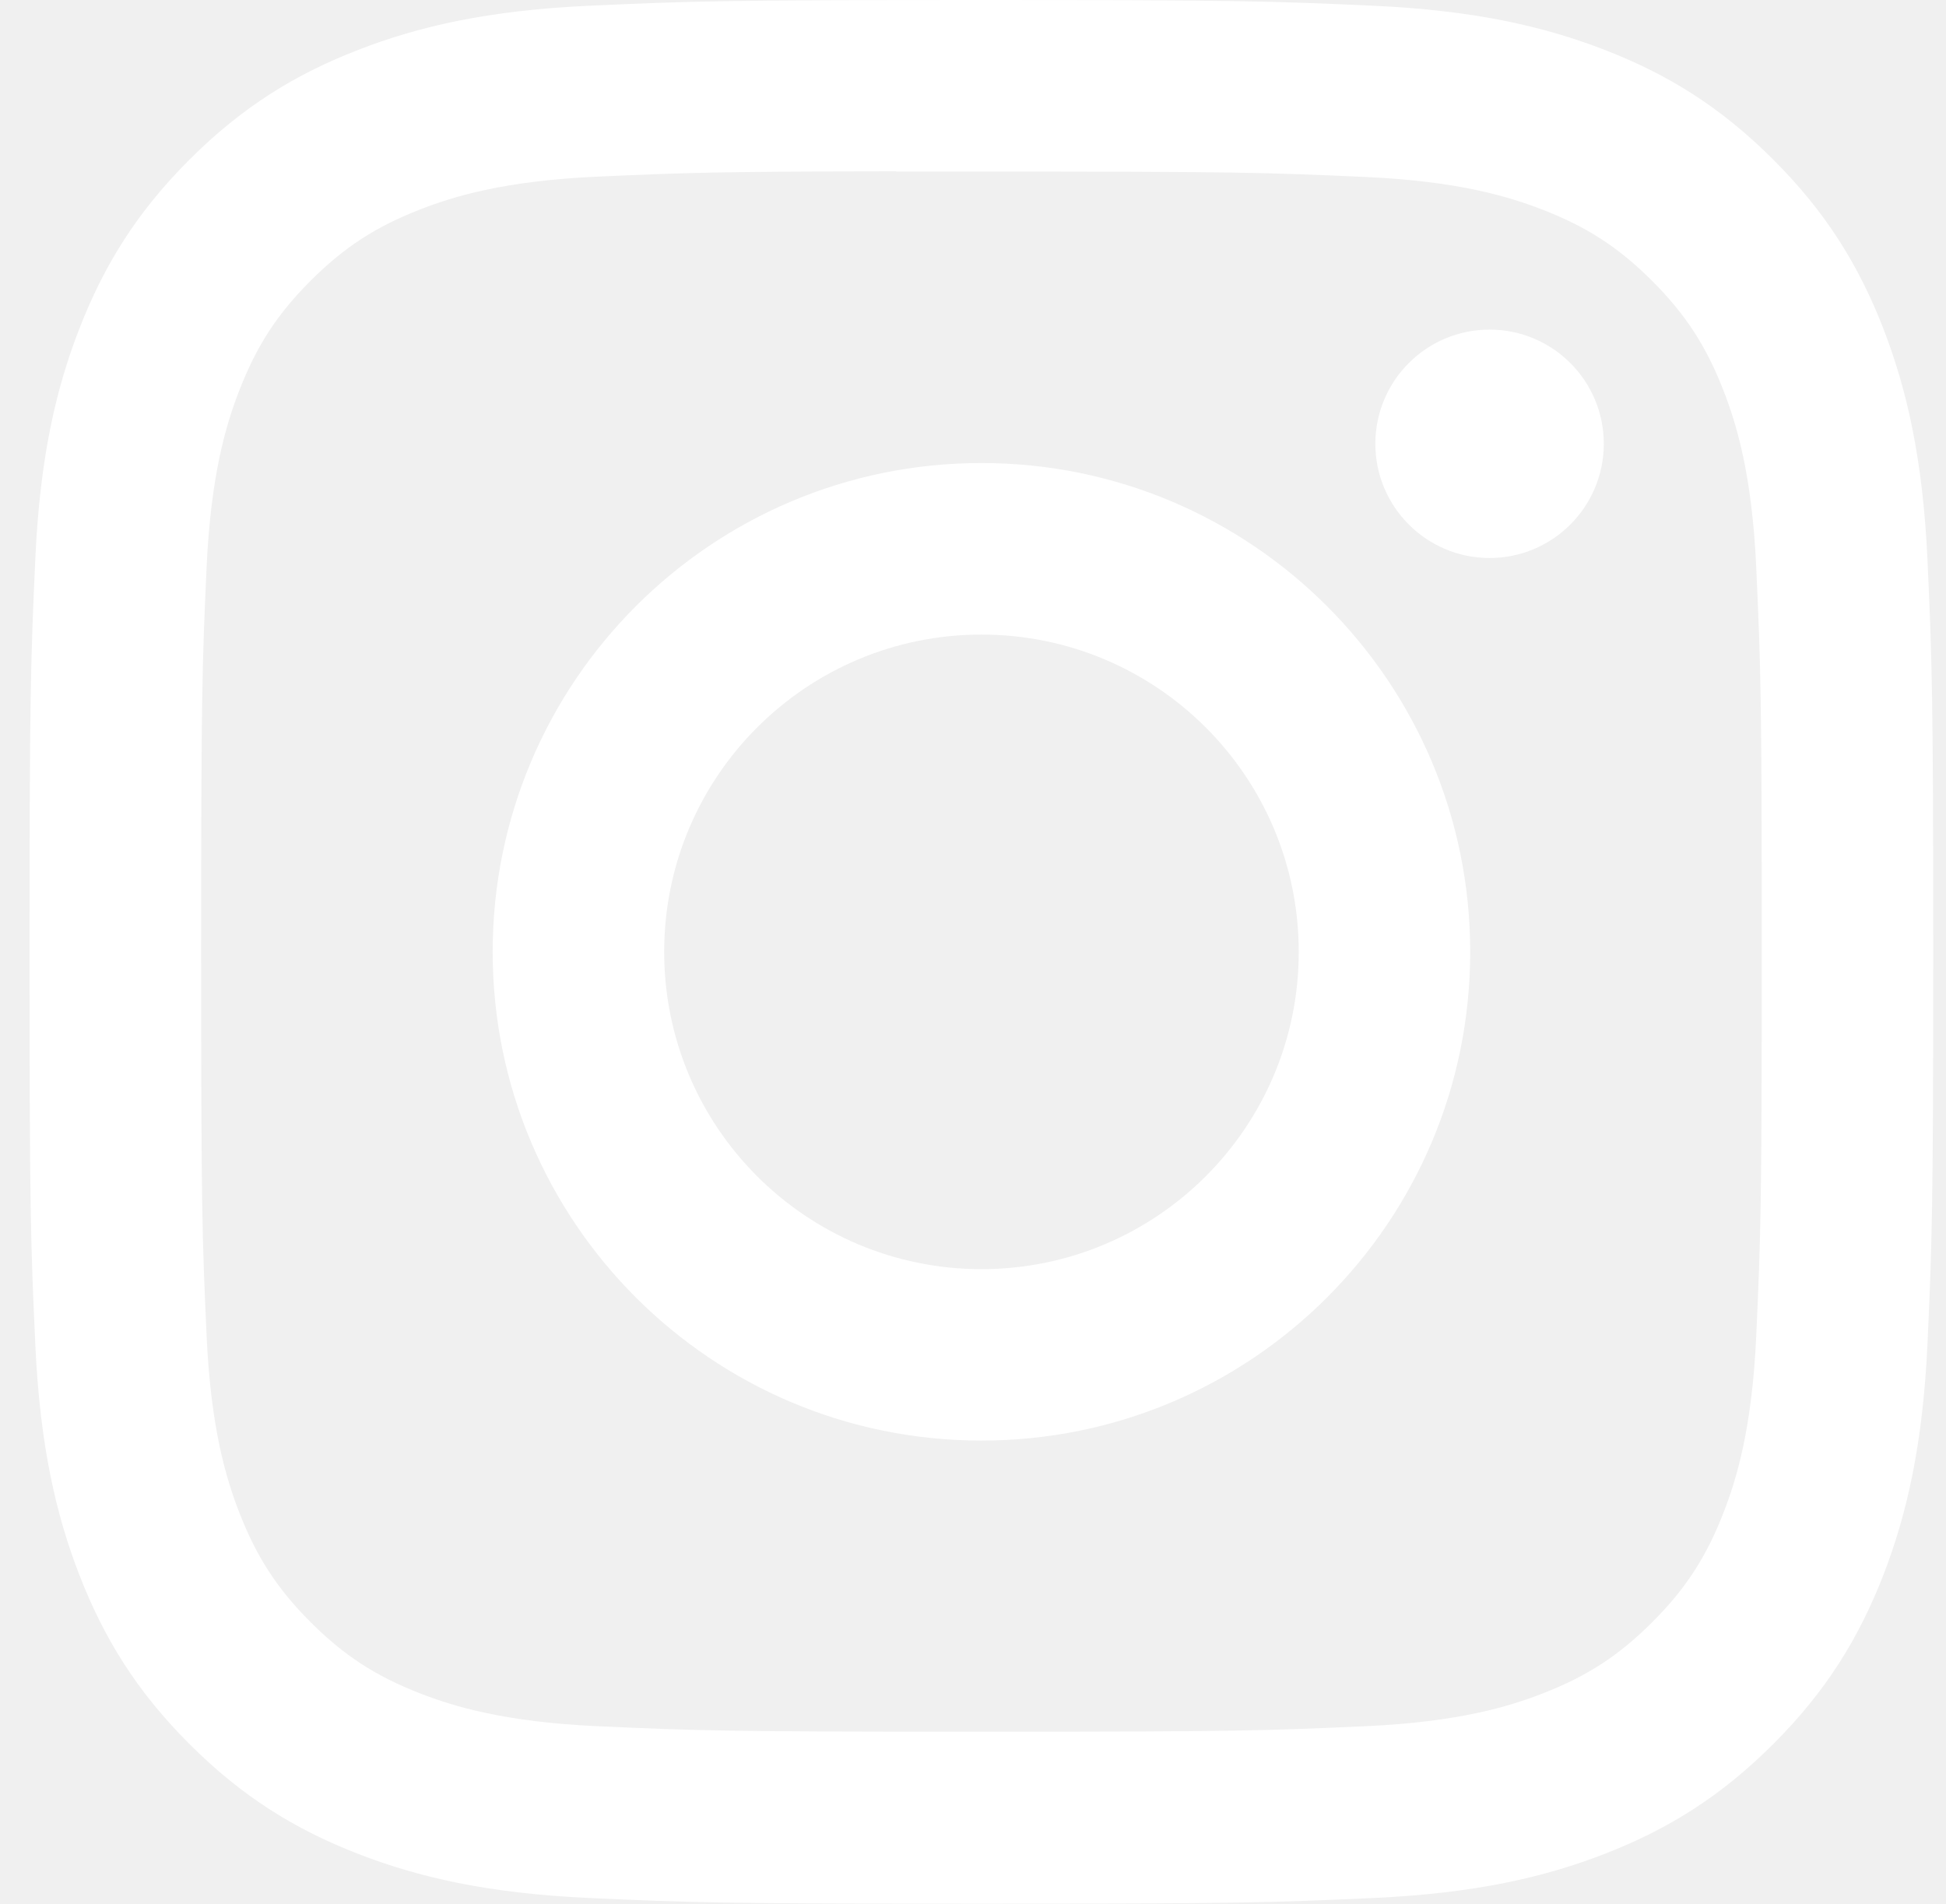
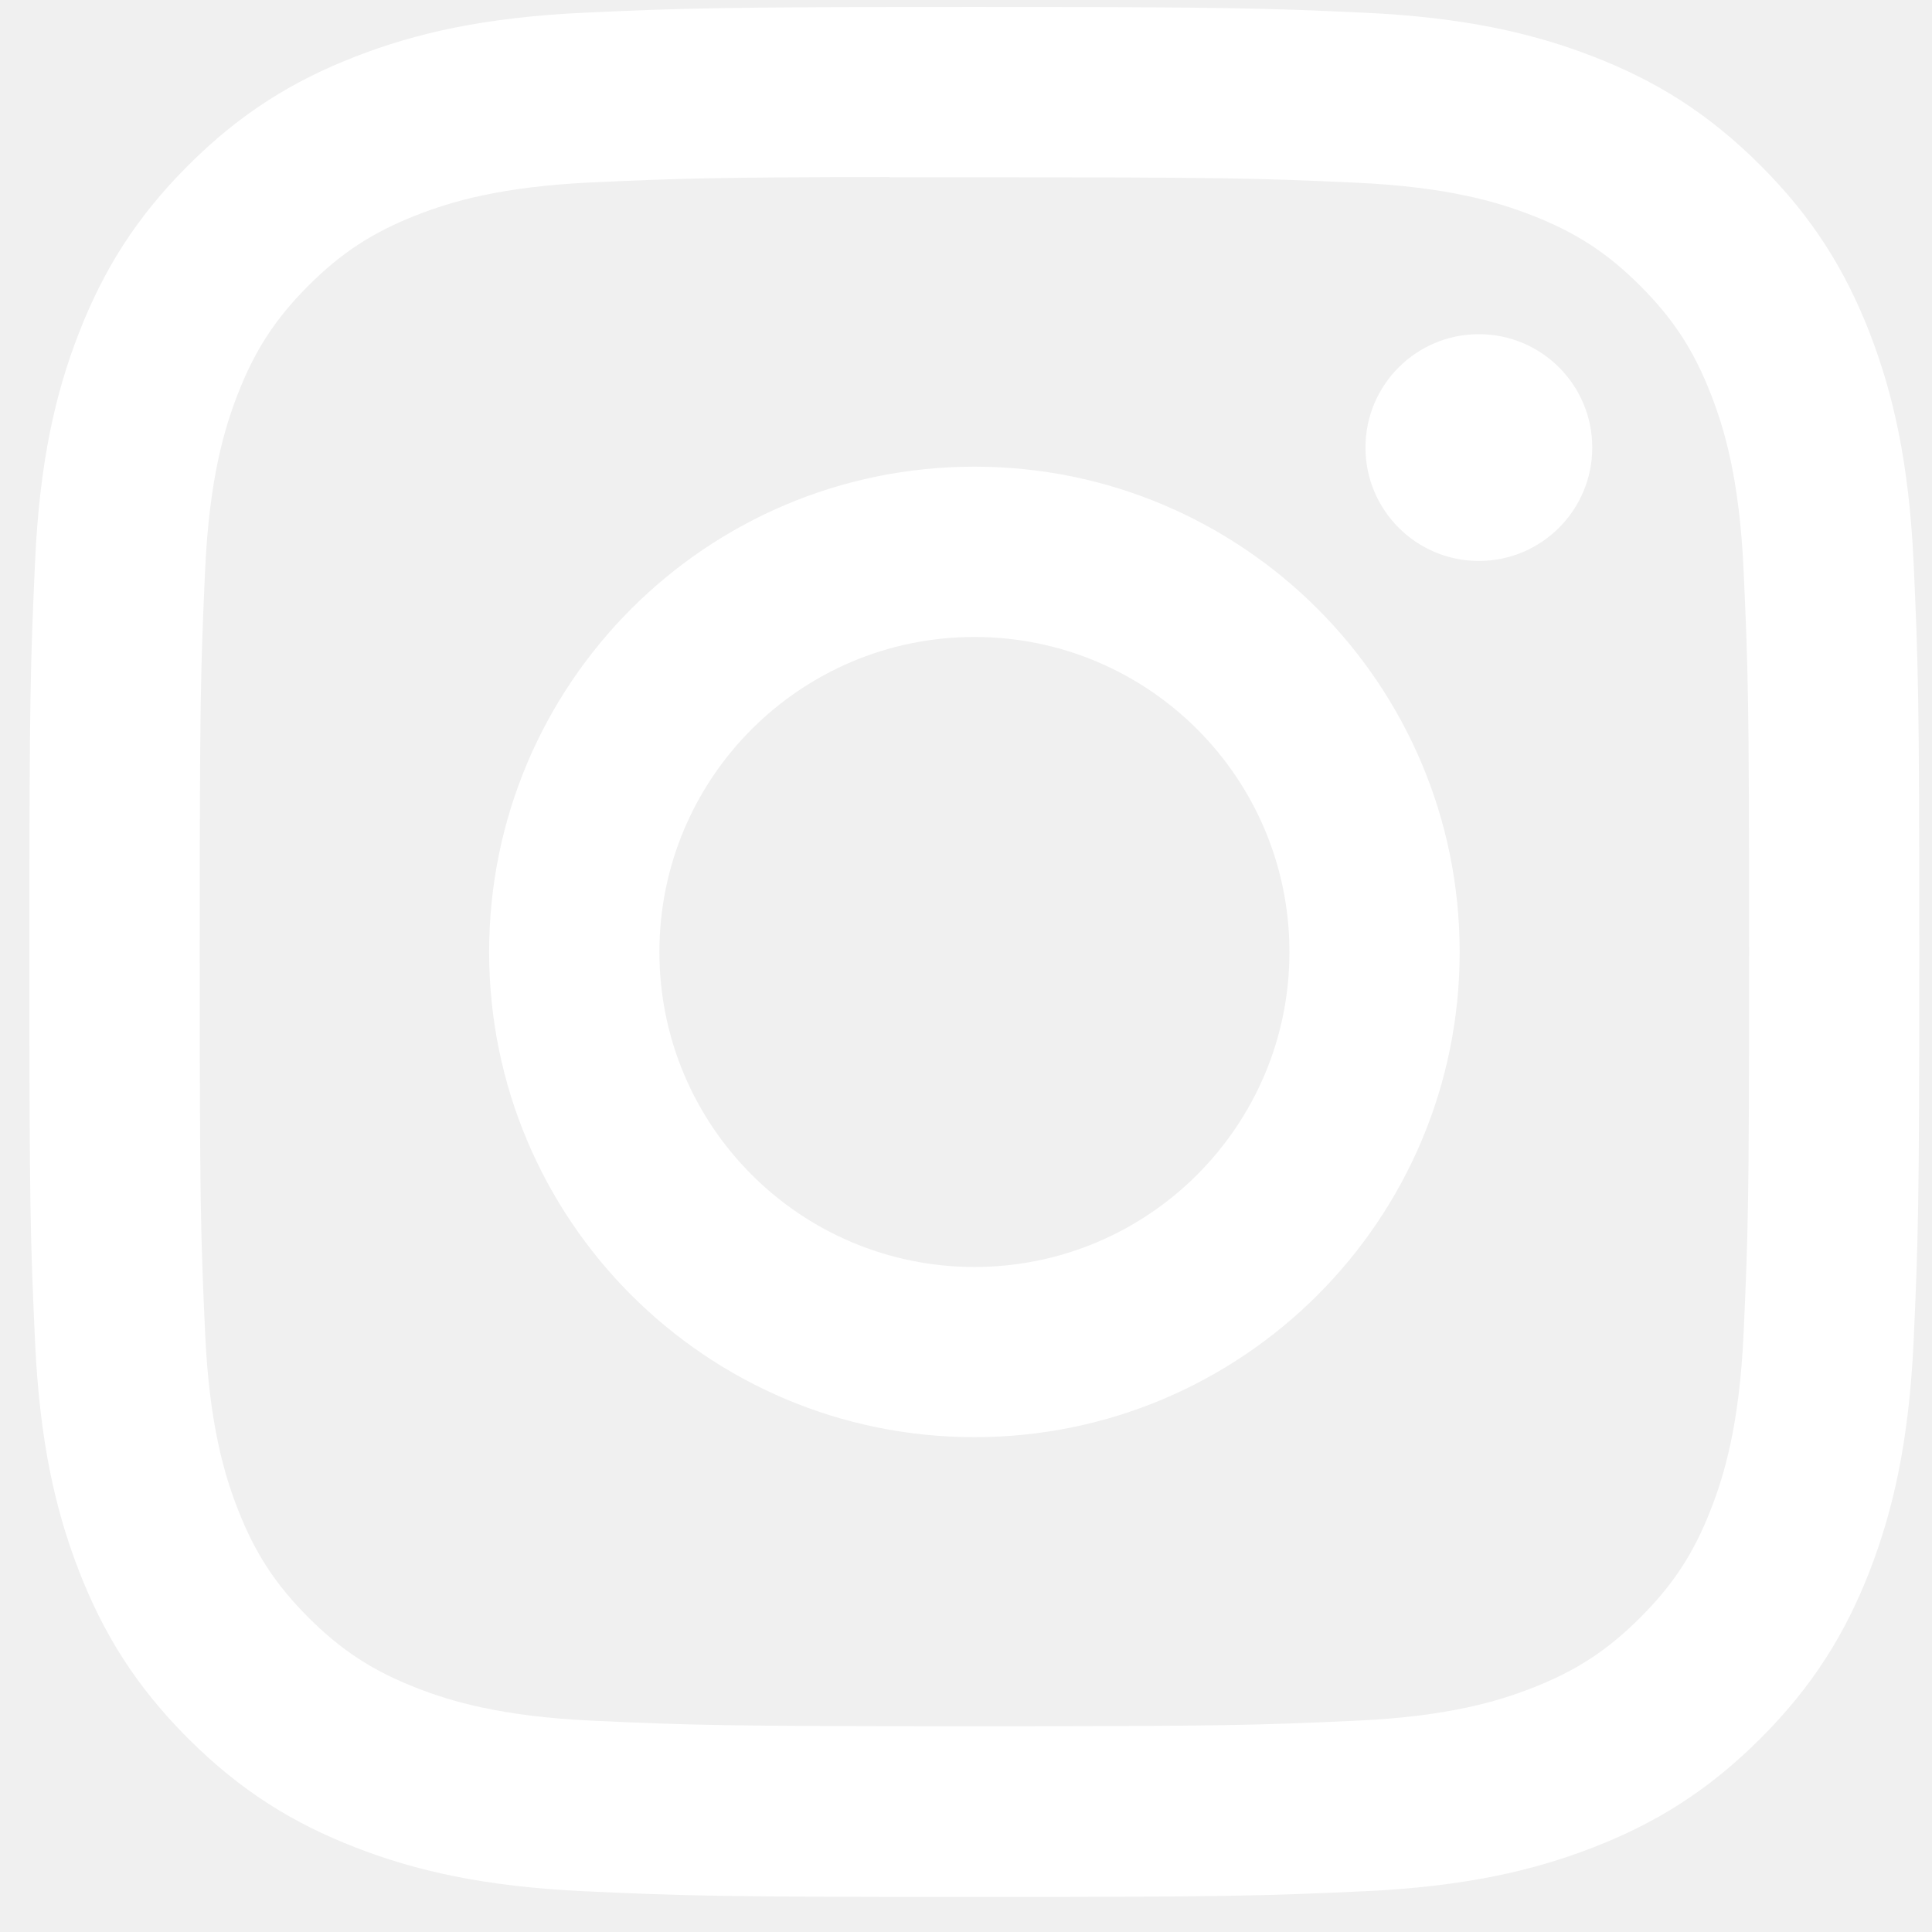
- <svg xmlns="http://www.w3.org/2000/svg" width="46" height="45" viewBox="0 0 46 45" fill="none">
-   <path d="M23.2 0C17.09 0 16.323 0.027 13.923 0.136C11.527 0.246 9.892 0.625 8.462 1.181C6.982 1.756 5.727 2.525 4.476 3.776C3.224 5.026 2.456 6.282 1.879 7.761C1.321 9.192 0.942 10.828 0.834 13.222C0.726 15.622 0.698 16.389 0.698 22.5C0.698 28.611 0.725 29.375 0.834 31.775C0.944 34.17 1.324 35.806 1.879 37.236C2.455 38.716 3.223 39.971 4.475 41.222C5.725 42.473 6.98 43.244 8.459 43.819C9.891 44.375 11.526 44.754 13.921 44.864C16.321 44.973 17.087 45 23.198 45C29.309 45 30.073 44.973 32.473 44.864C34.869 44.754 36.505 44.375 37.937 43.819C39.416 43.244 40.67 42.473 41.92 41.222C43.172 39.971 43.94 38.716 44.517 37.237C45.07 35.806 45.45 34.17 45.562 31.776C45.67 29.376 45.698 28.611 45.698 22.5C45.698 16.389 45.67 15.623 45.562 13.223C45.45 10.827 45.07 9.192 44.517 7.762C43.94 6.282 43.172 5.026 41.92 3.776C40.669 2.524 39.417 1.755 37.936 1.181C36.501 0.625 34.865 0.246 32.47 0.136C30.07 0.027 29.306 0 23.193 0H23.2ZM21.182 4.055C21.781 4.054 22.449 4.055 23.2 4.055C29.208 4.055 29.92 4.076 32.292 4.184C34.486 4.284 35.677 4.651 36.47 4.959C37.52 5.367 38.269 5.854 39.056 6.642C39.843 7.429 40.331 8.179 40.739 9.229C41.047 10.021 41.414 11.212 41.514 13.406C41.622 15.778 41.645 16.49 41.645 22.495C41.645 28.5 41.622 29.212 41.514 31.584C41.414 33.778 41.047 34.968 40.739 35.761C40.331 36.81 39.843 37.558 39.056 38.345C38.268 39.133 37.52 39.62 36.47 40.028C35.678 40.337 34.486 40.703 32.292 40.803C29.92 40.911 29.208 40.934 23.2 40.934C17.192 40.934 16.48 40.911 14.108 40.803C11.915 40.702 10.724 40.336 9.93 40.028C8.88 39.62 8.13 39.132 7.343 38.345C6.555 37.557 6.068 36.809 5.659 35.759C5.351 34.966 4.984 33.776 4.884 31.582C4.776 29.21 4.755 28.498 4.755 22.489C4.755 16.481 4.776 15.772 4.884 13.4C4.985 11.206 5.351 10.016 5.659 9.223C6.067 8.173 6.555 7.423 7.343 6.635C8.13 5.848 8.88 5.36 9.93 4.951C10.723 4.642 11.915 4.276 14.108 4.176C16.184 4.082 16.988 4.054 21.182 4.049V4.055ZM35.211 7.791C33.72 7.791 32.511 8.999 32.511 10.49C32.511 11.98 33.72 13.19 35.211 13.19C36.701 13.19 37.911 11.98 37.911 10.49C37.911 8.999 36.701 7.791 35.211 7.791ZM23.2 10.945C16.819 10.945 11.646 16.119 11.646 22.5C11.646 28.881 16.819 34.052 23.2 34.052C29.581 34.052 34.753 28.881 34.753 22.5C34.753 16.119 29.581 10.945 23.2 10.945ZM23.2 15C27.342 15 30.7 18.358 30.7 22.5C30.7 26.642 27.342 30 23.2 30C19.058 30 15.7 26.642 15.7 22.5C15.7 18.358 19.058 15 23.2 15Z" fill="white" />
+ <svg xmlns="http://www.w3.org/2000/svg" width="46" height="46" viewBox="0 0 46 46" fill="none">
+   <path d="M23.201 0.166C17.09 0.166 16.323 0.193 13.923 0.302C11.528 0.412 9.893 0.791 8.462 1.347C6.982 1.922 5.727 2.691 4.476 3.942C3.225 5.192 2.456 6.448 1.879 7.927C1.321 9.358 0.942 10.994 0.834 13.388C0.727 15.788 0.698 16.555 0.698 22.666C0.698 28.777 0.726 29.541 0.834 31.941C0.945 34.337 1.324 35.971 1.88 37.402C2.455 38.882 3.224 40.137 4.475 41.388C5.725 42.639 6.98 43.41 8.459 43.985C9.891 44.541 11.526 44.92 13.921 45.03C16.321 45.139 17.087 45.166 23.198 45.166C29.309 45.166 30.073 45.139 32.473 45.03C34.869 44.92 36.506 44.541 37.937 43.985C39.417 43.41 40.67 42.639 41.92 41.388C43.172 40.137 43.941 38.882 44.517 37.403C45.07 35.971 45.45 34.336 45.562 31.942C45.67 29.542 45.698 28.777 45.698 22.666C45.698 16.555 45.67 15.789 45.562 13.389C45.45 10.993 45.07 9.358 44.517 7.928C43.941 6.448 43.172 5.192 41.92 3.942C40.669 2.69 39.417 1.921 37.936 1.347C36.502 0.791 34.865 0.412 32.47 0.302C30.07 0.193 29.306 0.166 23.194 0.166H23.201ZM21.182 4.221C21.781 4.22 22.45 4.221 23.201 4.221C29.208 4.221 29.92 4.242 32.292 4.35C34.486 4.45 35.677 4.817 36.47 5.125C37.52 5.533 38.269 6.02 39.056 6.808C39.843 7.595 40.331 8.345 40.739 9.395C41.047 10.187 41.414 11.378 41.514 13.572C41.622 15.944 41.646 16.656 41.646 22.661C41.646 28.666 41.622 29.378 41.514 31.75C41.414 33.944 41.047 35.134 40.739 35.926C40.332 36.977 39.843 37.724 39.056 38.511C38.268 39.299 37.52 39.786 36.47 40.194C35.678 40.503 34.486 40.869 32.292 40.969C29.921 41.077 29.208 41.101 23.201 41.101C17.192 41.101 16.48 41.077 14.109 40.969C11.915 40.868 10.724 40.502 9.931 40.194C8.881 39.786 8.131 39.298 7.343 38.511C6.556 37.723 6.068 36.975 5.659 35.925C5.351 35.132 4.984 33.942 4.884 31.748C4.777 29.376 4.755 28.664 4.755 22.655C4.755 16.647 4.777 15.938 4.884 13.566C4.985 11.372 5.351 10.182 5.659 9.389C6.067 8.339 6.556 7.589 7.343 6.801C8.131 6.014 8.881 5.526 9.931 5.117C10.724 4.808 11.915 4.442 14.109 4.342C16.184 4.248 16.989 4.22 21.182 4.215V4.221ZM35.211 7.957C33.72 7.957 32.511 9.165 32.511 10.656C32.511 12.146 33.72 13.356 35.211 13.356C36.702 13.356 37.911 12.146 37.911 10.656C37.911 9.165 36.702 7.957 35.211 7.957ZM23.201 11.111C16.819 11.111 11.646 16.285 11.646 22.666C11.646 29.047 16.819 34.218 23.201 34.218C29.582 34.218 34.754 29.047 34.754 22.666C34.754 16.285 29.582 11.111 23.201 11.111ZM23.201 15.166C27.343 15.166 30.701 18.524 30.701 22.666C30.701 26.808 27.343 30.166 23.201 30.166C19.058 30.166 15.7 26.808 15.7 22.666C15.7 18.524 19.058 15.166 23.201 15.166Z" fill="white" />
</svg>
